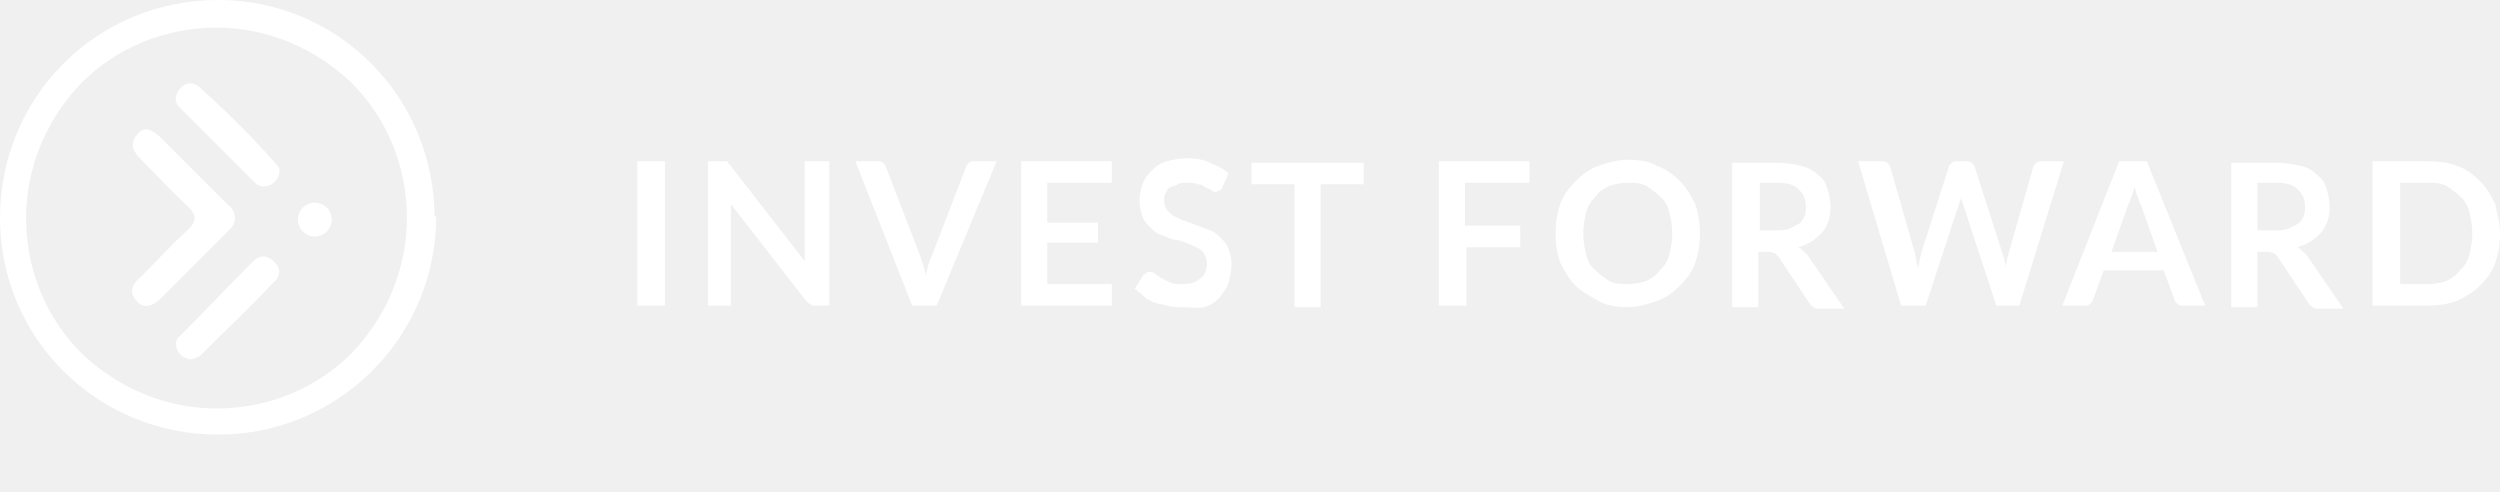
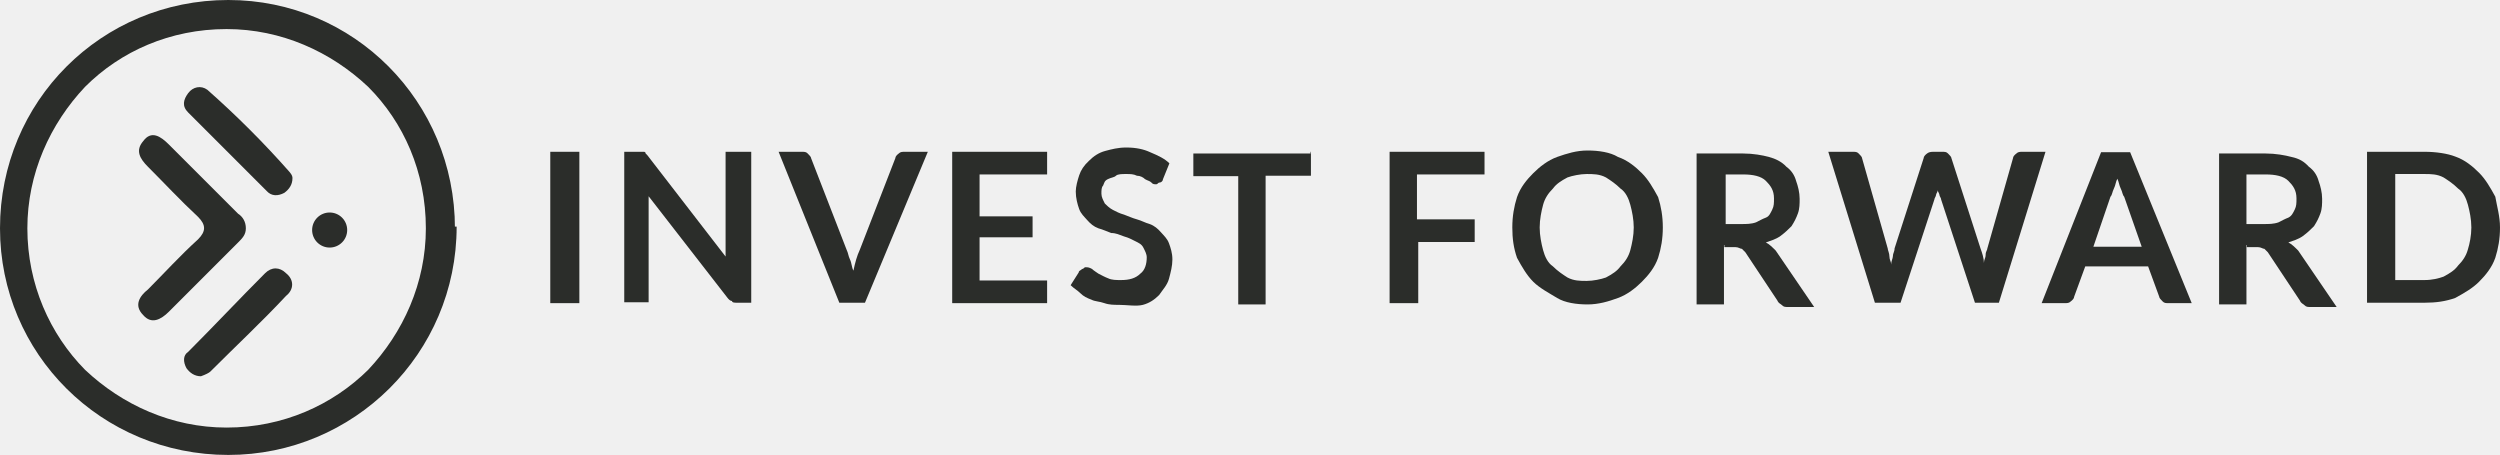
- <svg xmlns="http://www.w3.org/2000/svg" version="1.1" id="Layer_1" x="0px" y="0px" viewBox="0 0 162.8 32" enable-background="new 0 0 162.8 32" xml:space="preserve">
+ <svg xmlns="http://www.w3.org/2000/svg" version="1.1" id="Layer_1" x="0px" y="0px" viewBox="0 0 584.7 106.4" enable-background="new 0 0 584.7 106.4" xml:space="preserve">
  <g>
    <g>
-       <path fill="#FFFFFF" d="M43.3,19.9h-1.8v-9.4h1.8V19.9z" />
-       <path fill="#FFFFFF" d="M47.2,10.5c0.1,0,0.1,0,0.1,0s0.1,0,0.1,0.1c0,0,0.1,0.1,0.1,0.1l4.9,6.3c0-0.2,0-0.3,0-0.4    c0-0.1,0-0.3,0-0.4v-5.7H54v9.4h-0.9c-0.1,0-0.3,0-0.3-0.1c-0.1,0-0.2-0.1-0.3-0.2l-4.9-6.3c0,0.1,0,0.3,0,0.4c0,0.1,0,0.3,0,0.4    v5.8h-1.5v-9.4H47C47.1,10.5,47.2,10.5,47.2,10.5z" />
-       <path fill="#FFFFFF" d="M55.7,10.5h1.4c0.2,0,0.3,0,0.4,0.1c0.1,0.1,0.2,0.2,0.2,0.3l2.2,5.7c0.1,0.2,0.1,0.4,0.2,0.6    c0.1,0.2,0.1,0.5,0.2,0.7c0.1-0.5,0.2-0.9,0.4-1.3l2.2-5.7c0-0.1,0.1-0.2,0.2-0.3c0.1-0.1,0.2-0.1,0.4-0.1h1.4L61,19.9h-1.6    L55.7,10.5z" />
-       <path fill="#FFFFFF" d="M72.4,10.5v1.4h-4.2v2.6h3.3v1.3h-3.3v2.7h4.2v1.4h-5.9v-9.4H72.4z" />
-       <path fill="#FFFFFF" d="M79.6,12.2c0,0.1-0.1,0.2-0.2,0.2c-0.1,0-0.1,0.1-0.2,0.1c-0.1,0-0.2,0-0.3-0.1c-0.1-0.1-0.2-0.1-0.4-0.2    c-0.1-0.1-0.3-0.2-0.5-0.2c-0.2-0.1-0.4-0.1-0.7-0.1c-0.2,0-0.5,0-0.6,0.1s-0.3,0.1-0.5,0.2s-0.2,0.2-0.3,0.4    c-0.1,0.1-0.1,0.3-0.1,0.5c0,0.2,0.1,0.4,0.2,0.6c0.1,0.1,0.3,0.3,0.5,0.4s0.4,0.2,0.7,0.3c0.3,0.1,0.5,0.2,0.8,0.3    c0.3,0.1,0.5,0.2,0.8,0.3c0.3,0.1,0.5,0.3,0.7,0.5c0.2,0.2,0.4,0.4,0.5,0.7c0.1,0.3,0.2,0.6,0.2,1c0,0.4-0.1,0.8-0.2,1.2    s-0.4,0.7-0.6,1c-0.3,0.3-0.6,0.5-1,0.6S77.4,20,76.9,20c-0.3,0-0.6,0-0.9-0.1c-0.3-0.1-0.6-0.1-0.8-0.2c-0.3-0.1-0.5-0.2-0.7-0.4    c-0.2-0.2-0.4-0.3-0.6-0.5l0.5-0.8c0-0.1,0.1-0.1,0.2-0.2c0.1,0,0.1-0.1,0.2-0.1c0.1,0,0.2,0,0.4,0.1c0.1,0.1,0.3,0.2,0.4,0.3    c0.2,0.1,0.4,0.2,0.6,0.3c0.2,0.1,0.5,0.1,0.8,0.1c0.5,0,0.9-0.1,1.2-0.4c0.3-0.2,0.4-0.6,0.4-1c0-0.2-0.1-0.4-0.2-0.6    c-0.1-0.2-0.3-0.3-0.5-0.4c-0.2-0.1-0.4-0.2-0.7-0.3c-0.3-0.1-0.5-0.2-0.8-0.2c-0.3-0.1-0.5-0.2-0.8-0.3c-0.3-0.1-0.5-0.3-0.7-0.5    c-0.2-0.2-0.4-0.4-0.5-0.7s-0.2-0.7-0.2-1.1c0-0.3,0.1-0.7,0.2-1c0.1-0.3,0.3-0.6,0.6-0.9s0.6-0.5,1-0.6s0.8-0.2,1.3-0.2    c0.6,0,1.1,0.1,1.5,0.3c0.5,0.2,0.9,0.4,1.2,0.7L79.6,12.2z" />
-       <path fill="#FFFFFF" d="M88.8,10.5V12H86v8h-1.7v-8h-2.8v-1.4H88.8z" />
-       <path fill="#FFFFFF" d="M99.6,10.5v1.4h-4.2v2.8H99v1.4h-3.5v3.8h-1.8v-9.4H99.6z" />
-       <path fill="#FFFFFF" d="M110.7,15.2c0,0.7-0.1,1.3-0.3,1.9c-0.2,0.6-0.6,1.1-1,1.5c-0.4,0.4-0.9,0.8-1.5,1    c-0.6,0.2-1.2,0.4-1.9,0.4s-1.4-0.1-1.9-0.4s-1.1-0.6-1.5-1c-0.4-0.4-0.7-0.9-1-1.5c-0.2-0.6-0.3-1.2-0.3-1.9    c0-0.7,0.1-1.3,0.3-1.9c0.2-0.6,0.6-1.1,1-1.5c0.4-0.4,0.9-0.8,1.5-1c0.6-0.2,1.2-0.4,1.9-0.4s1.4,0.1,1.9,0.4    c0.6,0.2,1.1,0.6,1.5,1s0.7,0.9,1,1.5C110.6,13.9,110.7,14.5,110.7,15.2z M108.9,15.2c0-0.5-0.1-1-0.2-1.4c-0.1-0.4-0.3-0.8-0.6-1    c-0.3-0.3-0.6-0.5-0.9-0.7c-0.4-0.2-0.8-0.2-1.2-0.2s-0.9,0.1-1.2,0.2c-0.4,0.2-0.7,0.4-0.9,0.7c-0.3,0.3-0.5,0.6-0.6,1    c-0.1,0.4-0.2,0.9-0.2,1.4c0,0.5,0.1,1,0.2,1.4c0.1,0.4,0.3,0.8,0.6,1c0.3,0.3,0.6,0.5,0.9,0.7c0.4,0.2,0.8,0.2,1.2,0.2    s0.9-0.1,1.2-0.2c0.4-0.2,0.7-0.4,0.9-0.7c0.3-0.3,0.5-0.6,0.6-1C108.8,16.2,108.9,15.7,108.9,15.2z" />
-       <path fill="#FFFFFF" d="M114.5,16.3v3.7h-1.7v-9.4h2.9c0.6,0,1.2,0.1,1.6,0.2s0.8,0.3,1.1,0.6c0.3,0.2,0.5,0.5,0.6,0.9    c0.1,0.3,0.2,0.7,0.2,1.1c0,0.3,0,0.6-0.1,0.9s-0.2,0.5-0.4,0.8c-0.2,0.2-0.4,0.4-0.7,0.6c-0.3,0.2-0.6,0.3-0.9,0.4    c0.2,0.1,0.4,0.3,0.6,0.5l2.4,3.5h-1.6c-0.2,0-0.3,0-0.4-0.1c-0.1-0.1-0.2-0.1-0.3-0.3l-2-3c-0.1-0.1-0.2-0.2-0.2-0.2    c-0.1,0-0.2-0.1-0.4-0.1H114.5z M114.5,15h1.1c0.3,0,0.6,0,0.9-0.1c0.2-0.1,0.4-0.2,0.6-0.3c0.2-0.1,0.3-0.3,0.4-0.5    c0.1-0.2,0.1-0.4,0.1-0.7c0-0.5-0.2-0.8-0.5-1.1c-0.3-0.3-0.8-0.4-1.4-0.4h-1.1V15z" />
-       <path fill="#FFFFFF" d="M121,10.5h1.5c0.2,0,0.3,0,0.4,0.1c0.1,0.1,0.2,0.2,0.2,0.3l1.6,5.6c0,0.1,0.1,0.3,0.1,0.5    c0,0.2,0.1,0.3,0.1,0.5c0-0.2,0.1-0.4,0.1-0.5c0-0.2,0.1-0.3,0.1-0.5l1.8-5.6c0-0.1,0.1-0.2,0.2-0.3c0.1-0.1,0.2-0.1,0.4-0.1h0.5    c0.2,0,0.3,0,0.4,0.1c0.1,0.1,0.2,0.2,0.2,0.3l1.8,5.6c0.1,0.3,0.2,0.6,0.2,0.9c0-0.2,0.1-0.3,0.1-0.5c0-0.2,0.1-0.3,0.1-0.4    l1.6-5.6c0-0.1,0.1-0.2,0.2-0.3c0.1-0.1,0.2-0.1,0.4-0.1h1.4l-2.9,9.4H130l-2.1-6.4c0-0.1-0.1-0.2-0.1-0.3s-0.1-0.2-0.1-0.3    c0,0.1-0.1,0.2-0.1,0.3s-0.1,0.2-0.1,0.3l-2.1,6.4h-1.6L121,10.5z" />
-       <path fill="#FFFFFF" d="M143.6,19.9h-1.4c-0.2,0-0.3,0-0.4-0.1c-0.1-0.1-0.2-0.2-0.2-0.3l-0.7-1.9h-3.9l-0.7,1.9    c0,0.1-0.1,0.2-0.2,0.3c-0.1,0.1-0.2,0.1-0.4,0.1h-1.4l3.7-9.4h1.8L143.6,19.9z M137.5,16.4h3l-1.1-3.1c-0.1-0.1-0.1-0.3-0.2-0.5    c-0.1-0.2-0.1-0.4-0.2-0.6c-0.1,0.2-0.1,0.4-0.2,0.6c-0.1,0.2-0.1,0.4-0.2,0.5L137.5,16.4z" />
-       <path fill="#FFFFFF" d="M147,16.3v3.7h-1.7v-9.4h2.9c0.6,0,1.2,0.1,1.6,0.2c0.5,0.1,0.8,0.3,1.1,0.6c0.3,0.2,0.5,0.5,0.6,0.9    c0.1,0.3,0.2,0.7,0.2,1.1c0,0.3,0,0.6-0.1,0.9c-0.1,0.3-0.2,0.5-0.4,0.8c-0.2,0.2-0.4,0.4-0.7,0.6c-0.3,0.2-0.6,0.3-0.9,0.4    c0.2,0.1,0.4,0.3,0.6,0.5l2.4,3.5h-1.6c-0.2,0-0.3,0-0.4-0.1c-0.1-0.1-0.2-0.1-0.3-0.3l-2-3c-0.1-0.1-0.2-0.2-0.2-0.2    c-0.1,0-0.2-0.1-0.4-0.1H147z M147,15h1.1c0.3,0,0.6,0,0.9-0.1c0.2-0.1,0.4-0.2,0.6-0.3c0.2-0.1,0.3-0.3,0.4-0.5    c0.1-0.2,0.1-0.4,0.1-0.7c0-0.5-0.2-0.8-0.5-1.1c-0.3-0.3-0.8-0.4-1.4-0.4H147V15z" />
-       <path fill="#FFFFFF" d="M162.8,15.2c0,0.7-0.1,1.3-0.3,1.9s-0.6,1.1-1,1.5s-0.9,0.7-1.5,1c-0.6,0.2-1.2,0.3-1.9,0.3h-3.6v-9.4h3.6    c0.7,0,1.4,0.1,1.9,0.3c0.6,0.2,1.1,0.6,1.5,1c0.4,0.4,0.7,0.9,1,1.5C162.6,13.9,162.8,14.5,162.8,15.2z M161,15.2    c0-0.5-0.1-1-0.2-1.4c-0.1-0.4-0.3-0.8-0.6-1c-0.3-0.3-0.6-0.5-0.9-0.7c-0.4-0.2-0.8-0.2-1.2-0.2h-1.8v6.6h1.8    c0.5,0,0.9-0.1,1.2-0.2c0.4-0.2,0.7-0.4,0.9-0.7c0.3-0.3,0.5-0.6,0.6-1C160.9,16.2,161,15.7,161,15.2z" />
+       <path fill="#2B2D2A" d="M135.5,70.9h-6.8V35.5h6.8V70.9z" />
+       <path fill="#2B2D2A" d="M150.2,35.5c0.4,0,0.4,0,0.4,0s0.4,0,0.4,0.4l0.4,0.4L169.7,60c0-0.8,0-1.1,0-1.5c0-0.4,0-1.1,0-1.5V35.5    h6v35.3h-3.4c-0.4,0-1.1,0-1.1-0.4c-0.4,0-0.8-0.4-1.1-0.8l-18.4-23.7c0,0.4,0,1.1,0,1.5c0,0.4,0,1.1,0,1.5v21.8H146V35.5h3.4    C149.8,35.5,150.2,35.5,150.2,35.5z" />
+       <path fill="#2B2D2A" d="M182.1,35.5h5.3c0.8,0,1.1,0,1.5,0.4c0.4,0.4,0.8,0.8,0.8,1.1l8.3,21.4c0.4,0.8,0.4,1.5,0.8,2.3    s0.4,1.9,0.8,2.6c0.4-1.9,0.8-3.4,1.5-4.9l8.3-21.4c0-0.4,0.4-0.8,0.8-1.1c0.4-0.4,0.8-0.4,1.5-0.4h5.3l-14.7,35.3h-6L182.1,35.5z    " />
+       <path fill="#2B2D2A" d="M244.9,35.5v5.3h-15.8v9.8h12.4v4.9h-12.4v10.1h15.8v5.3h-22.2V35.5H244.9z" />
+       <path fill="#2B2D2A" d="M272,41.9c0,0.4-0.4,0.8-0.8,0.8s-0.4,0.4-0.8,0.4s-0.8,0-1.1-0.4c-0.4-0.4-0.8-0.4-1.5-0.8    c-0.4-0.4-1.1-0.8-1.9-0.8c-0.8-0.4-1.5-0.4-2.6-0.4c-0.8,0-1.9,0-2.3,0.4s-1.1,0.4-1.9,0.8c-0.8,0.4-0.8,0.8-1.1,1.5    c-0.4,0.4-0.4,1.1-0.4,1.9s0.4,1.5,0.8,2.3c0.4,0.4,1.1,1.1,1.9,1.5s1.5,0.8,2.6,1.1c1.1,0.4,1.9,0.8,3,1.1s1.9,0.8,3,1.1    c1.1,0.4,1.9,1.1,2.6,1.9s1.5,1.5,1.9,2.6c0.4,1.1,0.8,2.3,0.8,3.8s-0.4,3-0.8,4.5c-0.4,1.5-1.5,2.6-2.3,3.8    c-1.1,1.1-2.3,1.9-3.8,2.3s-3.8,0-5.6,0c-1.1,0-2.3,0-3.4-0.4s-2.3-0.4-3-0.8c-1.1-0.4-1.9-0.8-2.6-1.5c-0.8-0.8-1.5-1.1-2.3-1.9    l1.9-3c0-0.4,0.4-0.4,0.8-0.8c0.4,0,0.4-0.4,0.8-0.4s0.8,0,1.5,0.4c0.4,0.4,1.1,0.8,1.5,1.1c0.8,0.4,1.5,0.8,2.3,1.1    c0.8,0.4,1.9,0.4,3,0.4c1.9,0,3.4-0.4,4.5-1.5c1.1-0.8,1.5-2.3,1.5-3.8c0-0.8-0.4-1.5-0.8-2.3c-0.4-0.8-1.1-1.1-1.9-1.5    s-1.5-0.8-2.6-1.1c-1.1-0.4-1.9-0.8-3-0.8c-1.1-0.4-1.9-0.8-3-1.1c-1.1-0.4-1.9-1.1-2.6-1.9s-1.5-1.5-1.9-2.6    c-0.4-1.1-0.8-2.6-0.8-4.1c0-1.1,0.4-2.6,0.8-3.8s1.1-2.3,2.3-3.4c1.1-1.1,2.3-1.9,3.8-2.3s3-0.8,4.9-0.8c2.3,0,4.1,0.4,5.6,1.1    c1.9,0.8,3.4,1.5,4.5,2.6L272,41.9z" />
+       <path fill="#2B2D2A" d="M306.6,35.5v5.6H296v30.1h-6.4V41.2h-10.5v-5.3h27.4V35.5z" />
+       <path fill="#2B2D2A" d="M347.2,35.5v5.3h-15.8v10.5h13.5v5.3h-13.2v14.3H325V35.5H347.2z" />
+       <path fill="#2B2D2A" d="M388.9,53.2c0,2.6-0.4,4.9-1.1,7.1c-0.8,2.3-2.3,4.1-3.8,5.6c-1.5,1.5-3.4,3-5.6,3.8s-4.5,1.5-7.1,1.5    s-5.3-0.4-7.1-1.5s-4.1-2.3-5.6-3.8c-1.5-1.5-2.6-3.4-3.8-5.6c-0.8-2.3-1.1-4.5-1.1-7.1c0-2.6,0.4-4.9,1.1-7.1    c0.8-2.3,2.3-4.1,3.8-5.6c1.5-1.5,3.4-3,5.6-3.8c2.3-0.8,4.5-1.5,7.1-1.5s5.3,0.4,7.1,1.5c2.3,0.8,4.1,2.3,5.6,3.8    c1.5,1.5,2.6,3.4,3.8,5.6C388.5,48.3,388.9,50.6,388.9,53.2z M382.1,53.2c0-1.9-0.4-3.8-0.8-5.3c-0.4-1.5-1.1-3-2.3-3.8    c-1.1-1.1-2.3-1.9-3.4-2.6c-1.5-0.8-3-0.8-4.5-0.8s-3.4,0.4-4.5,0.8c-1.5,0.8-2.6,1.5-3.4,2.6c-1.1,1.1-1.9,2.3-2.3,3.8    c-0.4,1.5-0.8,3.4-0.8,5.3c0,1.9,0.4,3.8,0.8,5.3c0.4,1.5,1.1,3,2.3,3.8c1.1,1.1,2.3,1.9,3.4,2.6c1.5,0.8,3,0.8,4.5,0.8    s3.4-0.4,4.5-0.8c1.5-0.8,2.6-1.5,3.4-2.6c1.1-1.1,1.9-2.3,2.3-3.8C381.7,57,382.1,55.1,382.1,53.2z" />
+       <path fill="#2B2D2A" d="M403.2,57.3v13.9h-6.4V35.9h10.9c2.3,0,4.5,0.4,6,0.8s3,1.1,4.1,2.3c1.1,0.8,1.9,1.9,2.3,3.4    c0.4,1.1,0.8,2.6,0.8,4.1c0,1.1,0,2.3-0.4,3.4s-0.8,1.9-1.5,3c-0.8,0.8-1.5,1.5-2.6,2.3c-1.1,0.8-2.3,1.1-3.4,1.5    c0.8,0.4,1.5,1.1,2.3,1.9l9,13.2h-6c-0.8,0-1.1,0-1.5-0.4s-0.8-0.4-1.1-1.1l-7.5-11.3c-0.4-0.4-0.8-0.8-0.8-0.8    c-0.4,0-0.8-0.4-1.5-0.4h-2.6V57.3z M403.2,52.4h4.1c1.1,0,2.3,0,3.4-0.4c0.8-0.4,1.5-0.8,2.3-1.1s1.1-1.1,1.5-1.9    s0.4-1.5,0.4-2.6c0-1.9-0.8-3-1.9-4.1c-1.1-1.1-3-1.5-5.3-1.5h-4.1v11.7H403.2z" />
+       <path fill="#2B2D2A" d="M427.6,35.5h5.6c0.8,0,1.1,0,1.5,0.4c0.4,0.4,0.8,0.8,0.8,1.1l6,21.1c0,0.4,0.4,1.1,0.4,1.9    s0.4,1.1,0.4,1.9c0-0.8,0.4-1.5,0.4-1.9c0-0.8,0.4-1.1,0.4-1.9l6.8-21.1c0-0.4,0.4-0.8,0.8-1.1s0.8-0.4,1.5-0.4h1.9    c0.8,0,1.1,0,1.5,0.4s0.8,0.8,0.8,1.1l6.8,21.1c0.4,1.1,0.8,2.3,0.8,3.4c0-0.8,0.4-1.1,0.4-1.9s0.4-1.1,0.4-1.5l6-21.1    c0-0.4,0.4-0.8,0.8-1.1c0.4-0.4,0.8-0.4,1.5-0.4h5.3l-10.9,35.3h-5.6l-7.9-24.1c0-0.4-0.4-0.8-0.4-1.1s-0.4-0.8-0.4-1.1    c0,0.4-0.4,0.8-0.4,1.1s-0.4,0.8-0.4,1.1l-7.9,24.1h-6L427.6,35.5z" />
+       <path fill="#2B2D2A" d="M512.6,70.9h-5.3c-0.8,0-1.1,0-1.5-0.4c-0.4-0.4-0.8-0.8-0.8-1.1l-2.6-7.1h-14.7l-2.6,7.1    c0,0.4-0.4,0.8-0.8,1.1c-0.4,0.4-0.8,0.4-1.5,0.4h-5.3l13.9-35.3h6.8L512.6,70.9z M489.6,57.7h11.3l-4.1-11.7    c-0.4-0.4-0.4-1.1-0.8-1.9c-0.4-0.8-0.4-1.5-0.8-2.3c-0.4,0.8-0.4,1.5-0.8,2.3c-0.4,0.8-0.4,1.5-0.8,1.9L489.6,57.7z" />
+       <path fill="#2B2D2A" d="M525.4,57.3v13.9H519V35.9h10.9c2.3,0,4.5,0.4,6,0.8c1.9,0.4,3,1.1,4.1,2.3c1.1,0.8,1.9,1.9,2.3,3.4    c0.4,1.1,0.8,2.6,0.8,4.1c0,1.1,0,2.3-0.4,3.4c-0.4,1.1-0.8,1.9-1.5,3c-0.8,0.8-1.5,1.5-2.6,2.3c-1.1,0.8-2.3,1.1-3.4,1.5    c0.8,0.4,1.5,1.1,2.3,1.9l9,13.2h-6c-0.8,0-1.1,0-1.5-0.4s-0.8-0.4-1.1-1.1l-7.5-11.3c-0.4-0.4-0.8-0.8-0.8-0.8    c-0.4,0-0.8-0.4-1.5-0.4h-2.6V57.3z M525.4,52.4h4.1c1.1,0,2.3,0,3.4-0.4c0.8-0.4,1.5-0.8,2.3-1.1c0.8-0.4,1.1-1.1,1.5-1.9    s0.4-1.5,0.4-2.6c0-1.9-0.8-3-1.9-4.1c-1.1-1.1-3-1.5-5.3-1.5h-4.5V52.4z" />
+       <path fill="#2B2D2A" d="M584.7,53.2c0,2.6-0.4,4.9-1.1,7.1c-0.8,2.3-2.3,4.1-3.8,5.6c-1.5,1.5-3.4,2.6-5.6,3.8    c-2.3,0.8-4.5,1.1-7.1,1.1h-13.5V35.5h13.5c2.6,0,5.3,0.4,7.1,1.1c2.3,0.8,4.1,2.3,5.6,3.8s2.6,3.4,3.8,5.6    C584,48.3,584.7,50.6,584.7,53.2z M578,53.2c0-1.9-0.4-3.8-0.8-5.3c-0.4-1.5-1.1-3-2.3-3.8c-1.1-1.1-2.3-1.9-3.4-2.6    c-1.5-0.8-3-0.8-4.5-0.8h-6.8v24.8h6.8c1.9,0,3.4-0.4,4.5-0.8c1.5-0.8,2.6-1.5,3.4-2.6c1.1-1.1,1.9-2.3,2.3-3.8    C577.6,57,578,55.1,578,53.2z" />
    </g>
    <g>
-       <path fill="#FFFFFF" d="M15.3,14.2c0,0.4-0.2,0.6-0.5,0.9c-1.4,1.4-2.9,2.9-4.3,4.3c-0.5,0.5-1.1,0.8-1.6,0.2    c-0.6-0.6-0.2-1.2,0.3-1.6c1-1,2-2.1,3.1-3.1c0.5-0.5,0.5-0.9,0-1.4c-1.1-1-2.1-2.1-3.1-3.1c-0.5-0.5-0.8-1-0.3-1.6    C9.4,8.1,10,8.5,10.5,9c1.4,1.4,2.9,2.9,4.3,4.3C15.1,13.5,15.3,13.8,15.3,14.2z" />
-       <path fill="#FFFFFF" d="M18.2,11.1c0,0.4-0.2,0.7-0.5,0.9c-0.4,0.2-0.8,0.2-1.1-0.1C15,10.3,13.4,8.7,11.7,7    c-0.4-0.4-0.3-0.8,0-1.2c0.3-0.4,0.8-0.5,1.2-0.2c1.8,1.6,3.5,3.3,5.1,5.1C18.2,10.9,18.2,11,18.2,11.1z" />
-       <path fill="#FFFFFF" d="M12.5,23.4c-0.4,0-0.7-0.2-0.9-0.5c-0.2-0.4-0.2-0.8,0.1-1c1.6-1.6,3.2-3.3,4.8-4.9c0.4-0.4,0.9-0.4,1.3,0    c0.5,0.4,0.5,1,0,1.4c-1.5,1.6-3.1,3.1-4.7,4.7C13,23.2,12.8,23.3,12.5,23.4z" />
-       <circle fill="#FFFFFF" cx="20.5" cy="14.3" r="1.1" />
-       <path fill="#FFFFFF" d="M27.4,14.2h-0.9c0,3.4-1.4,6.5-3.6,8.8c-2.2,2.2-5.3,3.6-8.8,3.6c-3.4,0-6.5-1.4-8.8-3.6    c-2.2-2.2-3.6-5.3-3.6-8.8c0-3.4,1.4-6.5,3.6-8.8c2.2-2.2,5.3-3.6,8.8-3.6c3.4,0,6.5,1.4,8.8,3.6c2.2,2.2,3.6,5.3,3.6,8.8H27.4    h0.9C28.3,6.3,22,0,14.2,0C6.3,0,0,6.3,0,14.2C0,22,6.3,28.3,14.2,28.3c7.8,0,14.2-6.3,14.2-14.2H27.4z" />
+       <path fill="#2B2D2A" d="M57.5,53.4c0,1.5-0.8,2.3-1.9,3.4C50.4,62,44.7,67.7,39.5,72.9c-1.9,1.9-4.1,3-6,0.8    c-2.3-2.3-0.8-4.5,1.1-6c3.8-3.8,7.5-7.9,11.7-11.7c1.9-1.9,1.9-3.4,0-5.3c-4.1-3.8-7.9-7.9-11.7-11.7c-1.9-1.9-3-3.8-1.1-6    c1.9-2.6,4.1-1.1,6,0.8c5.3,5.3,10.9,10.9,16.2,16.2C56.8,50.7,57.5,51.9,57.5,53.4z" />
+       <path fill="#2B2D2A" d="M68.4,41.7c0,1.5-0.8,2.6-1.9,3.4c-1.5,0.8-3,0.8-4.1-0.4c-6-6-12-12-18.4-18.4c-1.5-1.5-1.1-3,0-4.5    c1.1-1.5,3-1.9,4.5-0.8c6.8,6,13.2,12.4,19.2,19.2C68.4,41,68.4,41.4,68.4,41.7z" />
+       <path fill="#2B2D2A" d="M47,88c-1.5,0-2.6-0.8-3.4-1.9c-0.8-1.5-0.8-3,0.4-3.8c6-6,12-12.4,18-18.4c1.5-1.5,3.4-1.5,4.9,0    c1.9,1.5,1.9,3.8,0,5.3c-5.6,6-11.7,11.7-17.7,17.7C48.9,87.2,48.1,87.6,47,88z" />
+       <circle fill="#2B2D2A" cx="77.1" cy="53.8" r="4.1" />
+       <path fill="#2B2D2A" d="M103,53.4h-3.4c0,12.8-5.3,24.4-13.5,33.1C77.8,94.7,66.2,100,53,100c-12.8,0-24.4-5.3-33.1-13.5    C11.7,78.2,6.4,66.5,6.4,53.4c0-12.8,5.3-24.4,13.5-33.1C28.2,12,39.8,6.8,53,6.8c12.8,0,24.4,5.3,33.1,13.5    c8.3,8.3,13.5,19.9,13.5,33.1H103h3.4c0-29.7-23.7-53.4-53-53.4C23.7,0,0,23.7,0,53.4c0,29.3,23.7,53,53.4,53    c29.3,0,53.4-23.7,53.4-53.4H103V53.4z" />
    </g>
  </g>
</svg>
